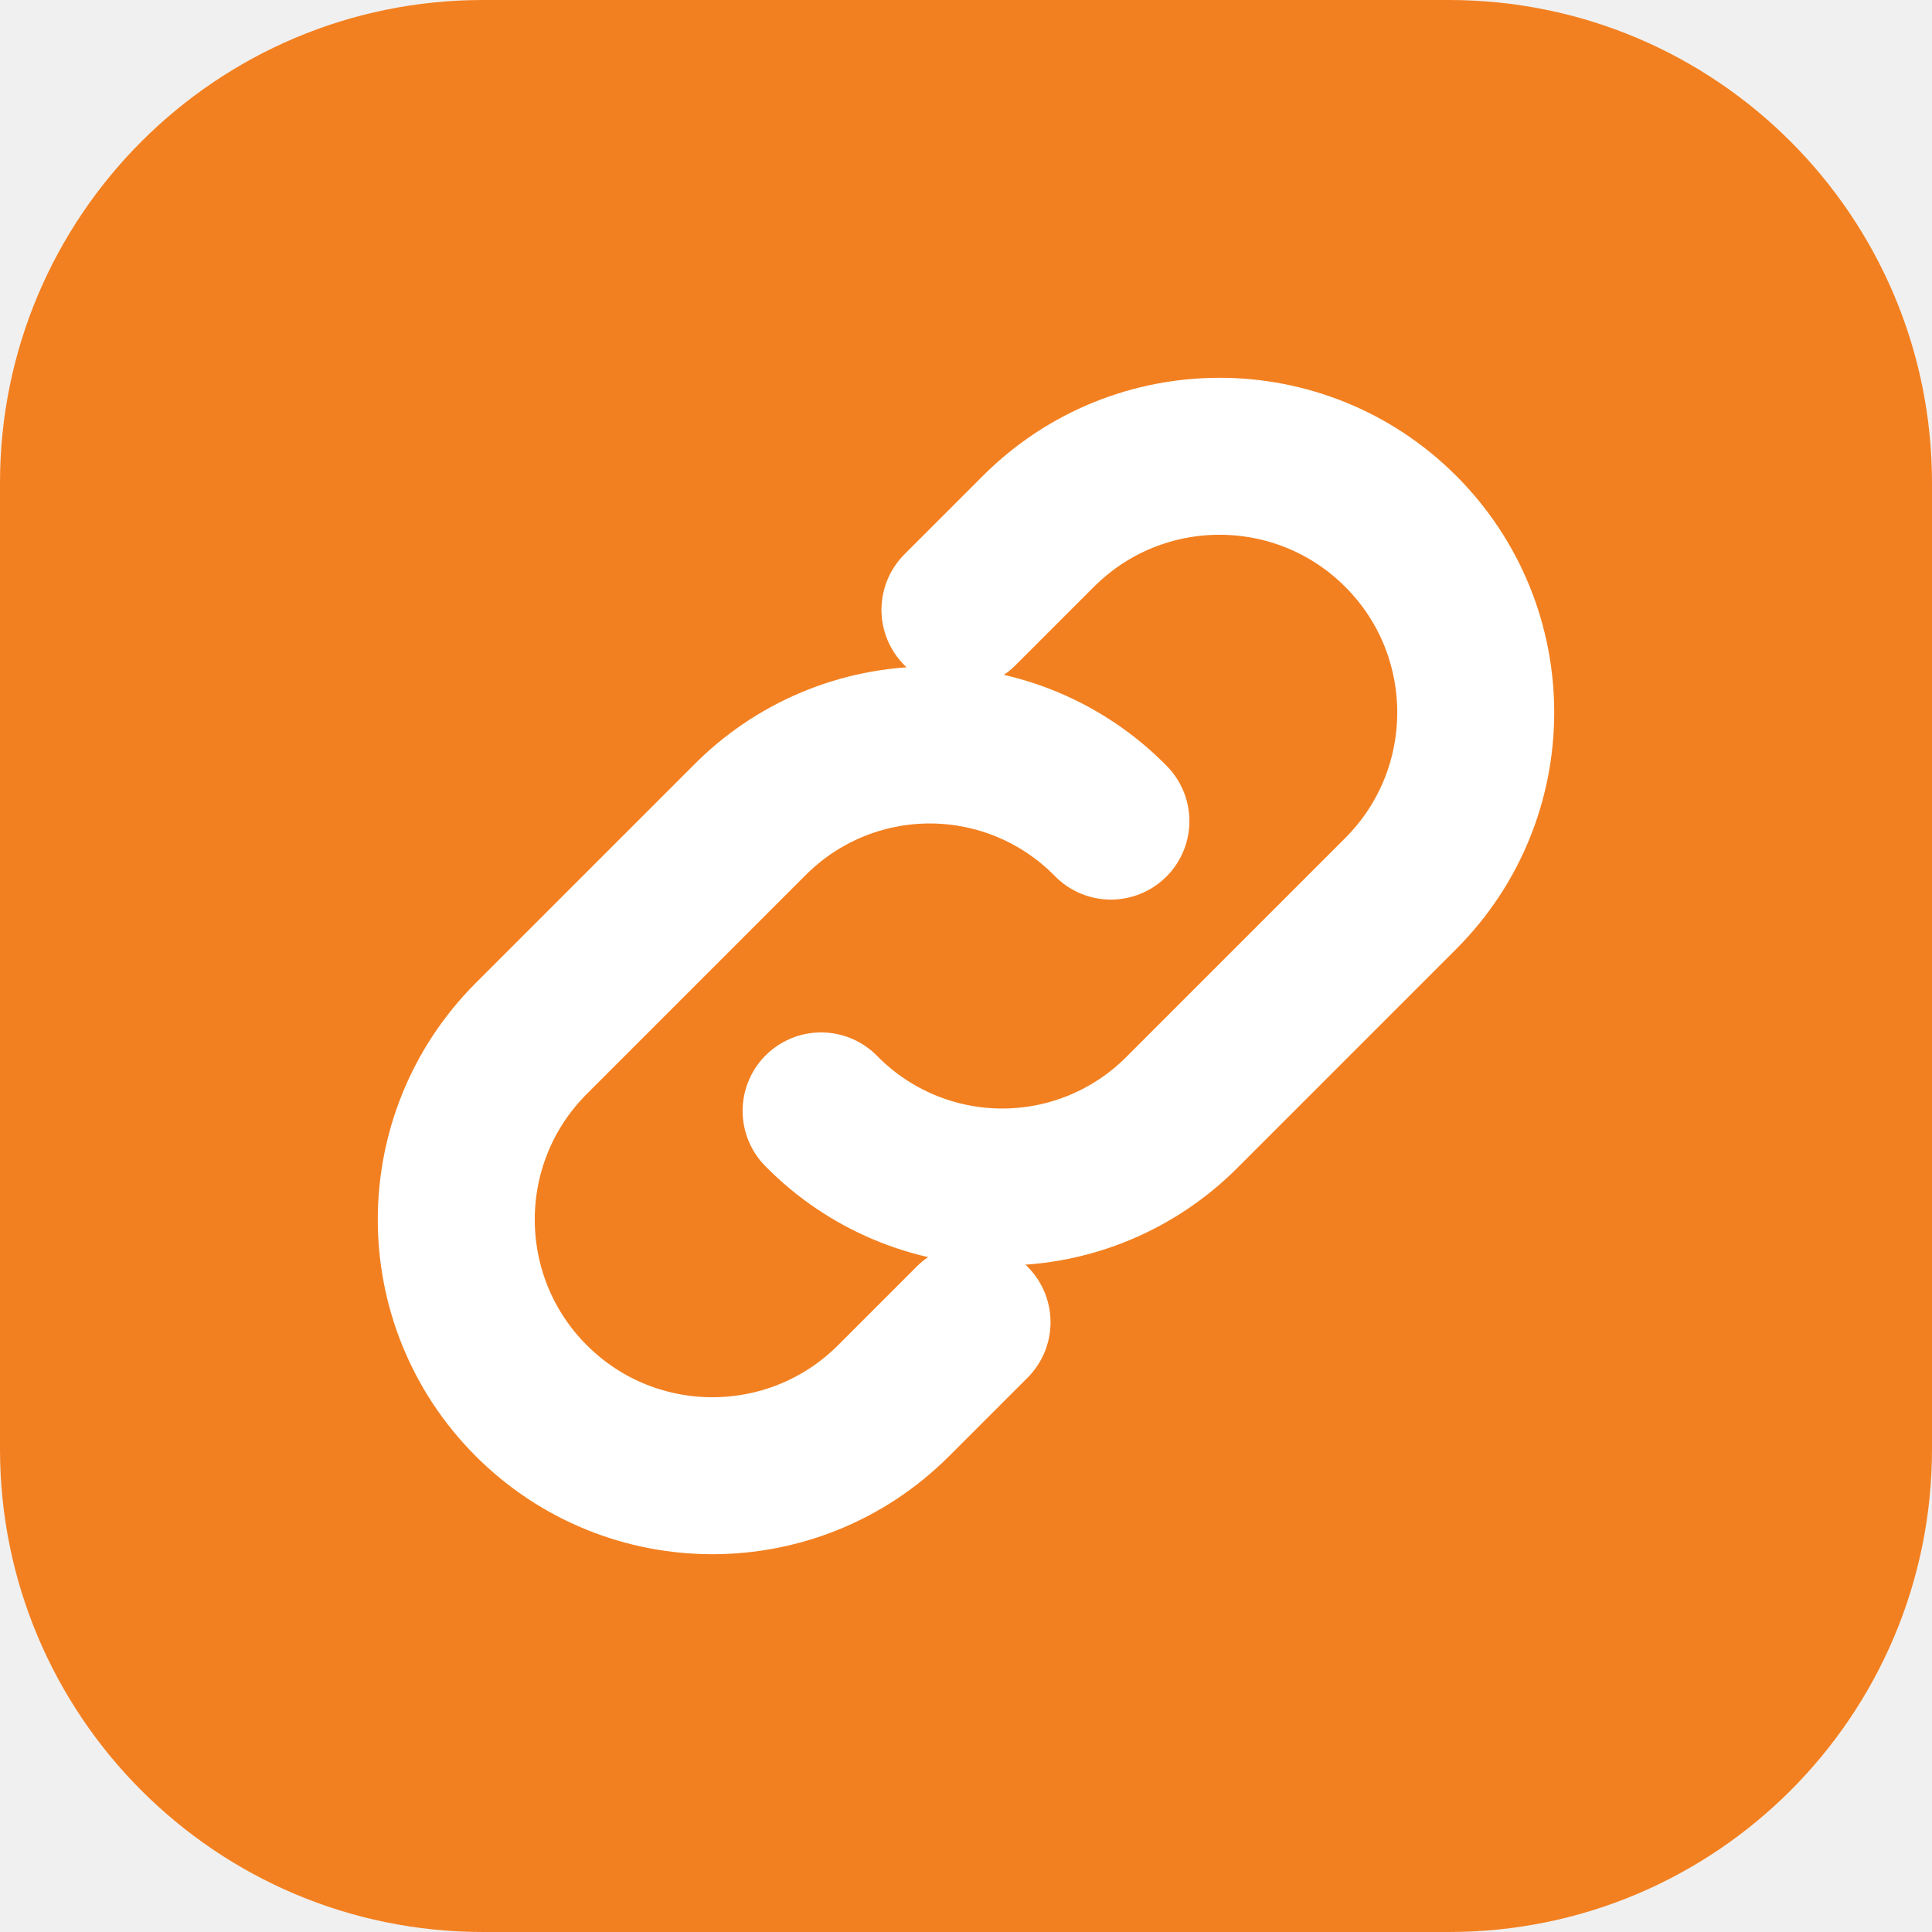
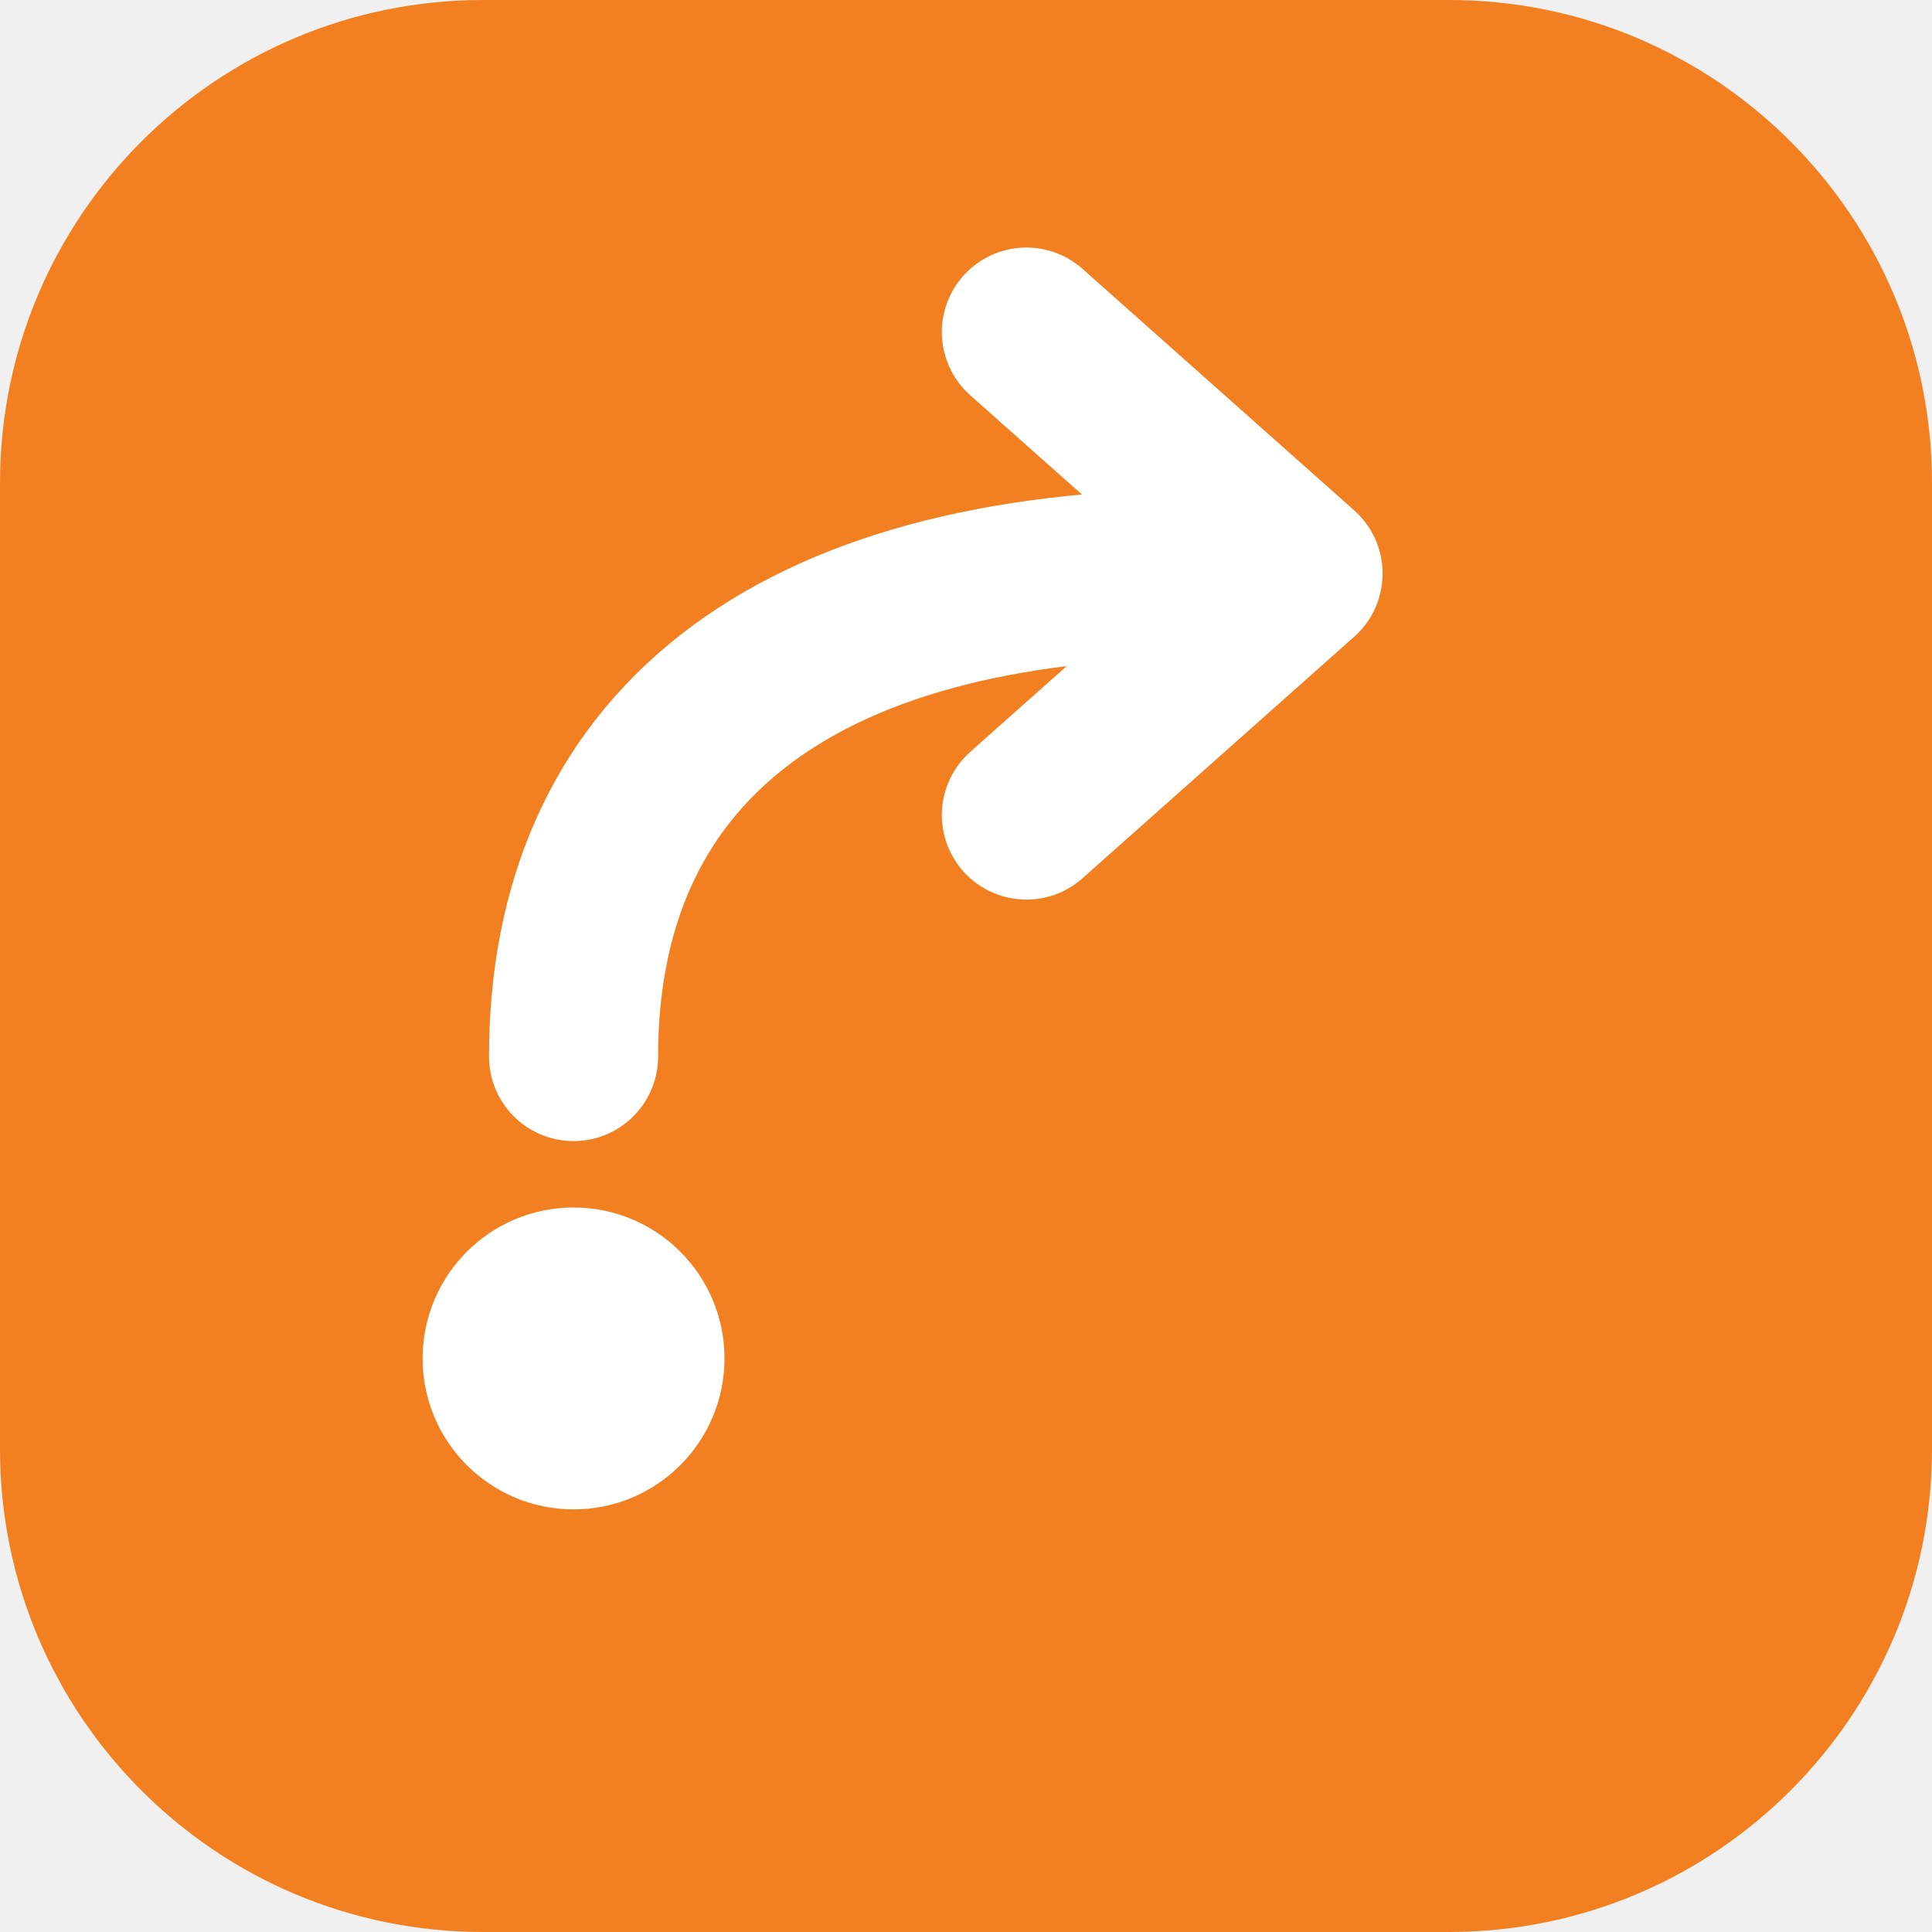
<svg xmlns="http://www.w3.org/2000/svg" viewBox="0 0 32 32">
  <rect width="32" height="32" rx="8" fill="#f38020" />
-   <path d="M13.6 18.4a4.2 4.2 0 0 0 6 0l3.6-3.6a4.2 4.2 0 0 0-6-6l-1.3 1.3" fill="none" stroke="#fff" stroke-width="2.6" stroke-linecap="round" />
-   <path d="M18.4 13.6a4.2 4.2 0 0 0-6 0l-3.6 3.6a4.2 4.2 0 0 0 6 6l1.3-1.3" fill="none" stroke="#fff" stroke-width="2.6" stroke-linecap="round" />
+   <circle cx="9.5" cy="22.5" r="2.5" fill="#fff" />
+   <path d="M9.5 17.5c0-5 3.5-8 10.5-8" fill="none" stroke="#fff" stroke-width="2.8" stroke-linecap="round" />
+   <path d="M17 5.5l4.5 4-4.5 4" fill="none" stroke="#fff" stroke-width="2.8" stroke-linecap="round" stroke-linejoin="round" />
</svg>
